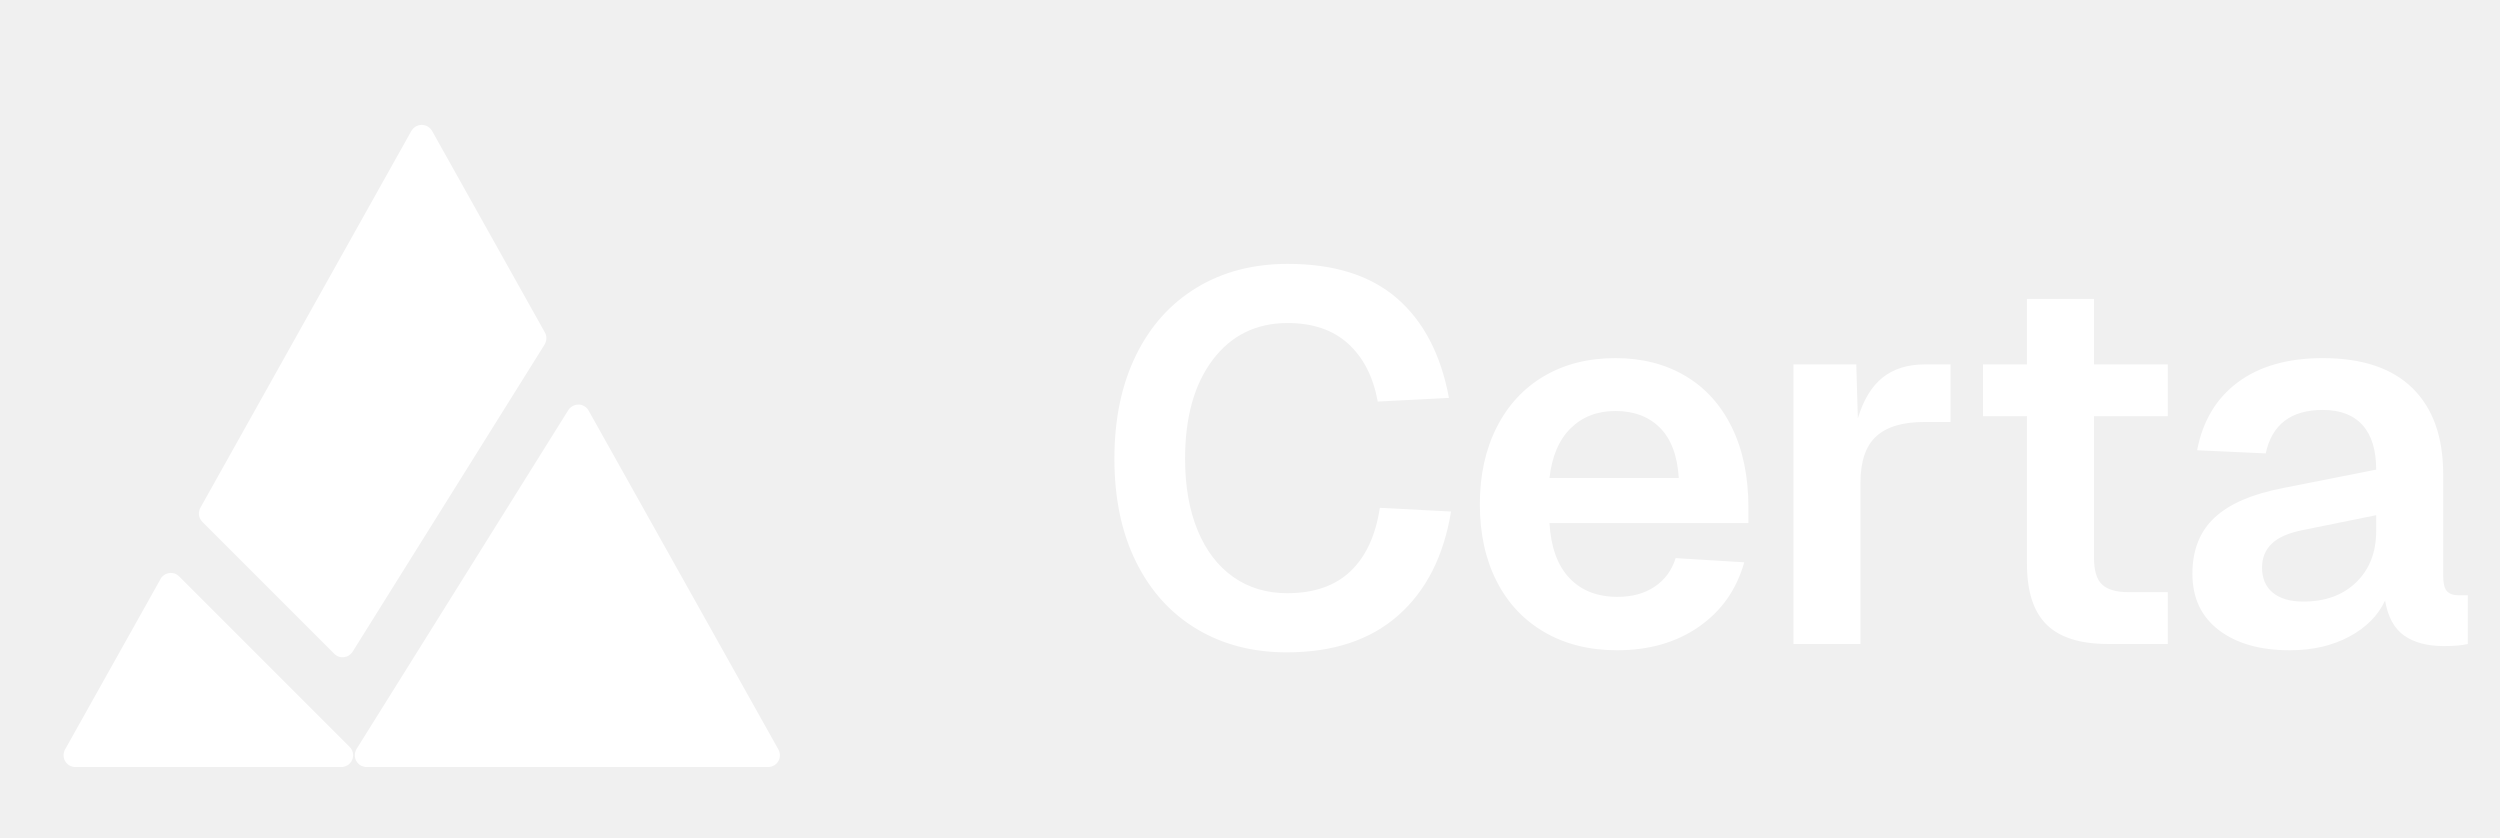
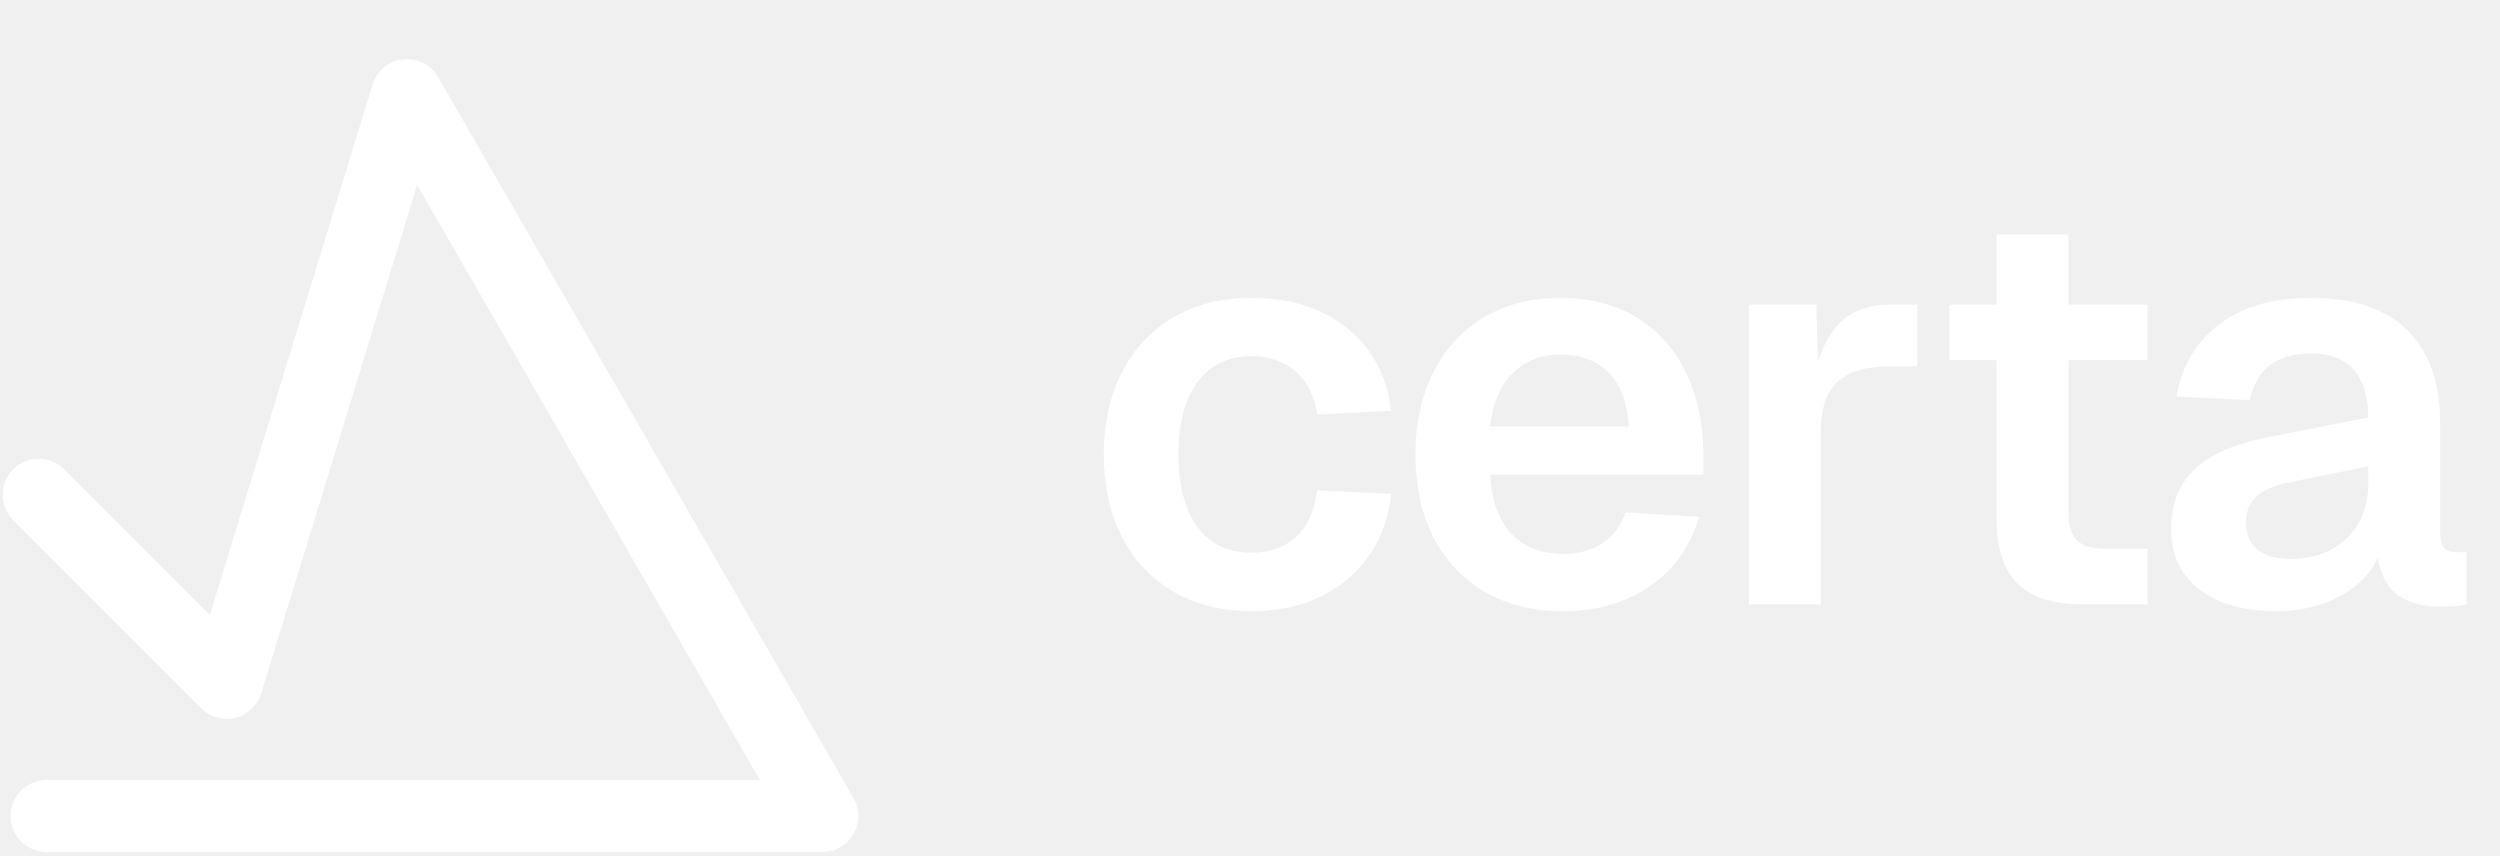
- <svg xmlns="http://www.w3.org/2000/svg" viewBox="0 0 190.56 64.00" width="191" height="64" role="img" aria-label="Certa by Arkhon Industries">
-   <path fill="#ffffff" fill-rule="evenodd" transform="translate(0.00 0.00) scale(1) translate(0 3.6)" d="M27.02 53.62 L26.98 53.70 L26.95 53.78 L26.92 53.86 L26.90 53.95 L26.89 54.03 L26.89 54.12 L26.89 54.21 L26.91 54.29 L26.93 54.38 L26.96 54.46 L27.00 54.54 L27.05 54.61 L27.10 54.68 L27.16 54.74 L27.22 54.80 L27.29 54.85 L27.37 54.90 L27.45 54.93 L27.53 54.96 L27.61 54.98 L27.70 55.00 L27.79 55.00 L58.46 55.00 L58.55 55.00 L58.64 54.98 L58.73 54.96 L58.81 54.93 L58.89 54.89 L58.97 54.85 L59.04 54.79 L59.11 54.73 L59.16 54.67 L59.22 54.59 L59.26 54.52 L59.30 54.44 L59.33 54.35 L59.35 54.26 L59.36 54.18 L59.36 54.09 L59.36 54.00 L59.34 53.91 L59.32 53.82 L59.29 53.74 L59.25 53.66 L44.75 27.77 L44.70 27.69 L44.65 27.62 L44.59 27.56 L44.52 27.50 L44.45 27.45 L44.37 27.41 L44.29 27.37 L44.21 27.34 L44.12 27.32 L44.03 27.31 L43.94 27.31 L43.85 27.32 L43.77 27.33 L43.68 27.36 L43.60 27.39 L43.52 27.43 L43.44 27.48 L43.38 27.53 L43.31 27.59 L43.25 27.66 L43.20 27.73 Z M32.79 6.40 L32.74 6.33 L32.69 6.26 L32.63 6.20 L32.56 6.14 L32.49 6.09 L32.42 6.04 L32.34 6.01 L32.26 5.98 L32.17 5.96 L32.09 5.95 L32.00 5.94 L31.91 5.95 L31.83 5.96 L31.74 5.98 L31.66 6.01 L31.58 6.04 L31.51 6.09 L31.44 6.14 L31.37 6.20 L31.31 6.26 L31.26 6.33 L31.21 6.40 L15.09 35.19 L15.05 35.27 L15.02 35.36 L15.00 35.45 L14.98 35.53 L14.98 35.62 L14.98 35.71 L14.99 35.80 L15.01 35.89 L15.04 35.97 L15.08 36.05 L15.13 36.13 L15.18 36.20 L15.24 36.27 L25.32 46.35 L25.38 46.41 L25.46 46.46 L25.53 46.51 L25.62 46.55 L25.70 46.58 L25.79 46.60 L25.88 46.61 L25.97 46.61 L26.06 46.61 L26.14 46.59 L26.23 46.57 L26.32 46.54 L26.40 46.50 L26.47 46.45 L26.54 46.39 L26.61 46.33 L26.67 46.26 L26.72 46.19 L41.39 22.72 L41.43 22.64 L41.46 22.56 L41.49 22.48 L41.51 22.39 L41.52 22.30 L41.52 22.22 L41.52 22.13 L41.50 22.04 L41.48 21.96 L41.45 21.88 L41.41 21.80 Z M4.75 53.66 L4.71 53.74 L4.68 53.82 L4.66 53.91 L4.64 54.00 L4.64 54.09 L4.64 54.18 L4.65 54.26 L4.67 54.35 L4.70 54.44 L4.74 54.52 L4.78 54.59 L4.84 54.67 L4.89 54.73 L4.96 54.79 L5.03 54.85 L5.11 54.89 L5.19 54.93 L5.27 54.96 L5.36 54.98 L5.45 55.00 L5.54 55.00 L25.86 55.00 L25.95 55.00 L26.03 54.98 L26.12 54.96 L26.20 54.93 L26.28 54.89 L26.36 54.85 L26.43 54.80 L26.49 54.74 L26.55 54.67 L26.61 54.60 L26.65 54.52 L26.69 54.44 L26.72 54.36 L26.74 54.28 L26.75 54.19 L26.76 54.10 L26.75 54.01 L26.74 53.92 L26.72 53.84 L26.69 53.76 L26.65 53.68 L26.61 53.60 L26.55 53.53 L26.49 53.46 L13.47 40.44 L13.40 40.38 L13.33 40.33 L13.26 40.28 L13.18 40.24 L13.10 40.21 L13.01 40.19 L12.93 40.18 L12.84 40.17 L12.75 40.18 L12.66 40.19 L12.58 40.21 L12.50 40.24 L12.42 40.27 L12.34 40.32 L12.27 40.37 L12.20 40.43 L12.14 40.49 L12.09 40.56 L12.05 40.63 Z" />
-   <path fill="#ffffff" transform="translate(83.20 49.20)" d="M1.72 -14.16Q1.72 -18.68 3.36 -22.04Q5.0 -25.4 8.0 -27.22Q11.0 -29.04 14.96 -29.04Q20.28 -29.04 23.32 -26.4Q26.36 -23.76 27.28 -18.8L21.84 -18.52Q21.32 -21.36 19.58 -22.94Q17.84 -24.52 14.96 -24.52Q11.36 -24.52 9.24 -21.72Q7.12 -18.92 7.12 -14.16Q7.12 -11.0 8.08 -8.68Q9.04 -6.36 10.8 -5.12Q12.56 -3.88 14.92 -3.88Q18.0 -3.88 19.76 -5.56Q21.52 -7.24 22.0 -10.4L27.44 -10.12Q26.6 -5.0 23.4 -2.18Q20.2 0.64 14.88 0.64Q11.0 0.64 8.02 -1.14Q5.04 -2.92 3.38 -6.26Q1.72 -9.6 1.72 -14.16ZM29.64 -10.68Q29.64 -14.0 30.92 -16.54Q32.2 -19.08 34.54 -20.46Q36.88 -21.84 40.0 -21.84Q43.04 -21.84 45.34 -20.48Q47.64 -19.12 48.9 -16.54Q50.16 -13.96 50.16 -10.4V-9.24H34.96Q35.12 -6.48 36.48 -5.04Q37.84 -3.6 40.16 -3.6Q41.84 -3.6 43.0 -4.38Q44.16 -5.16 44.6 -6.56L49.84 -6.24Q48.96 -3.12 46.38 -1.32Q43.8 0.48 40.12 0.48Q36.96 0.48 34.58 -0.9Q32.2 -2.28 30.92 -4.8Q29.64 -7.32 29.64 -10.68ZM40.0 -17.8Q37.92 -17.8 36.58 -16.48Q35.24 -15.16 34.96 -12.68H44.84Q44.68 -15.24 43.4 -16.52Q42.12 -17.8 40.0 -17.8ZM53.6 -21.36H58.4L58.52 -17.24Q59.16 -19.36 60.42 -20.36Q61.68 -21.36 63.64 -21.36H65.6V-16.96H63.6Q61.12 -16.96 59.92 -15.86Q58.72 -14.76 58.72 -12.32V0.0H53.6ZM71.44 -6.12V-17.4H68.08V-21.36H71.44V-26.36H76.56V-21.36H82.2V-17.4H76.56V-6.6Q76.56 -5.12 77.18 -4.54Q77.8 -3.96 79.2 -3.96H82.2V0.0H77.64Q74.44 0.0 72.94 -1.48Q71.44 -2.96 71.44 -6.12ZM84.08 -5.36Q84.08 -8.08 85.78 -9.66Q87.48 -11.24 91.04 -11.92L98.12 -13.32Q98.12 -15.56 97.08 -16.72Q96.04 -17.88 94.04 -17.88Q90.4 -17.88 89.68 -14.56L84.44 -14.8Q85.08 -18.16 87.56 -20.0Q90.04 -21.84 94.04 -21.84Q98.56 -21.84 100.9 -19.54Q103.24 -17.24 103.24 -12.96V-5.2Q103.24 -4.36 103.52 -4.04Q103.8 -3.72 104.44 -3.72H105.12V0.0Q104.48 0.16 103.28 0.16Q101.4 0.16 100.26 -0.64Q99.12 -1.44 98.8 -3.32Q98.0 -1.6 96.06 -0.56Q94.12 0.48 91.52 0.48Q88.12 0.48 86.1 -1.06Q84.08 -2.6 84.08 -5.36ZM98.12 -8.64V-9.84L92.6 -8.72Q90.92 -8.4 90.16 -7.68Q89.4 -6.96 89.4 -5.84Q89.4 -4.6 90.22 -3.92Q91.04 -3.24 92.56 -3.24Q95.08 -3.24 96.6 -4.72Q98.12 -6.2 98.12 -8.64Z" />
+ <svg xmlns="http://www.w3.org/2000/svg" viewBox="0 0 186.60 64.00" width="187" height="64" role="img" aria-label="Certa by Arkhon Industries">
+   <path fill="#ffffff" transform="scale(1.17218) translate(-6.200 -1.429)" d="M18.87 46.63 L19.04 46.78 L19.22 46.91 L19.41 47.03 L19.62 47.12 L19.83 47.20 L20.05 47.26 L20.27 47.29 L20.50 47.30 L20.72 47.29 L20.95 47.26 L21.16 47.20 L21.38 47.13 L21.58 47.03 L21.77 46.91 L21.96 46.78 L22.12 46.63 L22.27 46.46 L22.41 46.28 L22.53 46.09 L22.62 45.89 L22.70 45.67 L32.65 13.23 L54.52 51.20 L9.00 51.20 L8.77 51.21 L8.55 51.24 L8.33 51.30 L8.12 51.38 L7.92 51.47 L7.72 51.59 L7.54 51.72 L7.37 51.87 L7.22 52.04 L7.09 52.22 L6.97 52.42 L6.88 52.62 L6.80 52.83 L6.74 53.05 L6.71 53.27 L6.70 53.50 L6.71 53.73 L6.74 53.95 L6.80 54.17 L6.88 54.38 L6.97 54.58 L7.09 54.78 L7.22 54.96 L7.37 55.13 L7.54 55.28 L7.72 55.41 L7.92 55.53 L8.12 55.62 L8.33 55.70 L8.55 55.76 L8.77 55.79 L9.00 55.80 L58.50 55.80 L58.73 55.79 L58.96 55.75 L59.18 55.70 L59.39 55.62 L59.60 55.52 L59.80 55.40 L59.98 55.26 L60.15 55.11 L60.30 54.93 L60.43 54.75 L60.55 54.55 L60.64 54.34 L60.71 54.12 L60.76 53.90 L60.79 53.67 L60.80 53.44 L60.78 53.22 L60.74 52.99 L60.68 52.77 L60.60 52.56 L60.49 52.35 L33.99 6.35 L33.87 6.16 L33.74 5.99 L33.58 5.83 L33.41 5.68 L33.23 5.56 L33.04 5.45 L32.83 5.36 L32.62 5.29 L32.41 5.24 L32.19 5.21 L31.96 5.20 L31.74 5.21 L31.52 5.25 L31.31 5.31 L31.10 5.38 L30.90 5.48 L30.71 5.60 L30.53 5.73 L30.37 5.88 L30.22 6.05 L30.09 6.22 L29.97 6.42 L29.88 6.62 L29.80 6.83 L19.42 40.67 L10.13 31.37 L9.96 31.22 L9.78 31.09 L9.58 30.97 L9.38 30.88 L9.17 30.80 L8.95 30.74 L8.73 30.71 L8.50 30.70 L8.27 30.71 L8.05 30.74 L7.83 30.80 L7.62 30.88 L7.42 30.97 L7.22 31.09 L7.04 31.22 L6.87 31.37 L6.72 31.54 L6.59 31.72 L6.47 31.92 L6.38 32.12 L6.30 32.33 L6.24 32.55 L6.21 32.77 L6.20 33.00 L6.21 33.23 L6.24 33.45 L6.30 33.67 L6.38 33.88 L6.47 34.08 L6.59 34.28 L6.72 34.46 L6.87 34.63 Z" />
+   <path fill="#ffffff" transform="translate(80.64 45.21)" d="M1.722 -11.214Q1.722 -14.7 3.087 -17.367Q4.452 -20.034 6.951 -21.483Q9.45 -22.932 12.768 -22.932Q17.094 -22.932 19.908 -20.685Q22.722 -18.438 23.226 -14.49L17.682 -14.196Q17.388 -16.296 16.065 -17.43Q14.742 -18.564 12.768 -18.564Q10.164 -18.564 8.736 -16.632Q7.308 -14.7 7.308 -11.214Q7.308 -7.728 8.736 -5.796Q10.164 -3.864 12.768 -3.864Q14.784 -3.864 16.086 -5.04Q17.388 -6.216 17.682 -8.526L23.226 -8.274Q22.764 -4.242 19.929 -1.869Q17.094 0.504 12.768 0.504Q9.45 0.504 6.951 -0.945Q4.452 -2.394 3.087 -5.04Q1.722 -7.686 1.722 -11.214ZM25.032 -11.214Q25.032 -14.7 26.376 -17.367Q27.72 -20.034 30.177 -21.483Q32.634 -22.932 35.91 -22.932Q39.102 -22.932 41.517 -21.504Q43.932 -20.076 45.255 -17.367Q46.578 -14.658 46.578 -10.92V-9.702H30.618Q30.786 -6.804 32.214 -5.292Q33.642 -3.78 36.078 -3.78Q37.842 -3.78 39.06 -4.599Q40.278 -5.418 40.74 -6.888L46.242 -6.552Q45.318 -3.276 42.609 -1.386Q39.9 0.504 36.036 0.504Q32.718 0.504 30.219 -0.945Q27.72 -2.394 26.376 -5.04Q25.032 -7.686 25.032 -11.214ZM35.91 -18.69Q33.726 -18.69 32.319 -17.304Q30.912 -15.918 30.618 -13.314H40.992Q40.824 -16.002 39.48 -17.346Q38.136 -18.69 35.91 -18.69ZM49.98 -22.428H55.02L55.146 -18.102Q55.818 -20.328 57.141 -21.378Q58.464 -22.428 60.522 -22.428H62.58V-17.808H60.48Q57.876 -17.808 56.616 -16.653Q55.356 -15.498 55.356 -12.936V0.0H49.98ZM68.502 -6.426V-18.27H64.974V-22.428H68.502V-27.678H73.878V-22.428H79.8V-18.27H73.878V-6.93Q73.878 -5.376 74.529 -4.767Q75.18 -4.158 76.65 -4.158H79.8V0.0H75.012Q71.652 0.0 70.077 -1.554Q68.502 -3.108 68.502 -6.426ZM81.564 -5.628Q81.564 -8.484 83.349 -10.143Q85.134 -11.802 88.872 -12.516L96.306 -13.986Q96.306 -16.338 95.214 -17.556Q94.122 -18.774 92.022 -18.774Q88.2 -18.774 87.444 -15.288L81.942 -15.54Q82.614 -19.068 85.218 -21.0Q87.822 -22.932 92.022 -22.932Q96.768 -22.932 99.225 -20.517Q101.682 -18.102 101.682 -13.608V-5.46Q101.682 -4.578 101.976 -4.242Q102.27 -3.906 102.942 -3.906H103.656V0.0Q102.984 0.168 101.724 0.168Q99.75 0.168 98.553 -0.672Q97.356 -1.512 97.02 -3.486Q96.18 -1.68 94.143 -0.588Q92.106 0.504 89.376 0.504Q85.806 0.504 83.685 -1.113Q81.564 -2.73 81.564 -5.628ZM96.306 -9.072V-10.332L90.51 -9.156Q88.746 -8.82 87.948 -8.064Q87.15 -7.308 87.15 -6.132Q87.15 -4.83 88.011 -4.116Q88.872 -3.402 90.468 -3.402Q93.114 -3.402 94.71 -4.956Q96.306 -6.51 96.306 -9.072Z" />
</svg>
